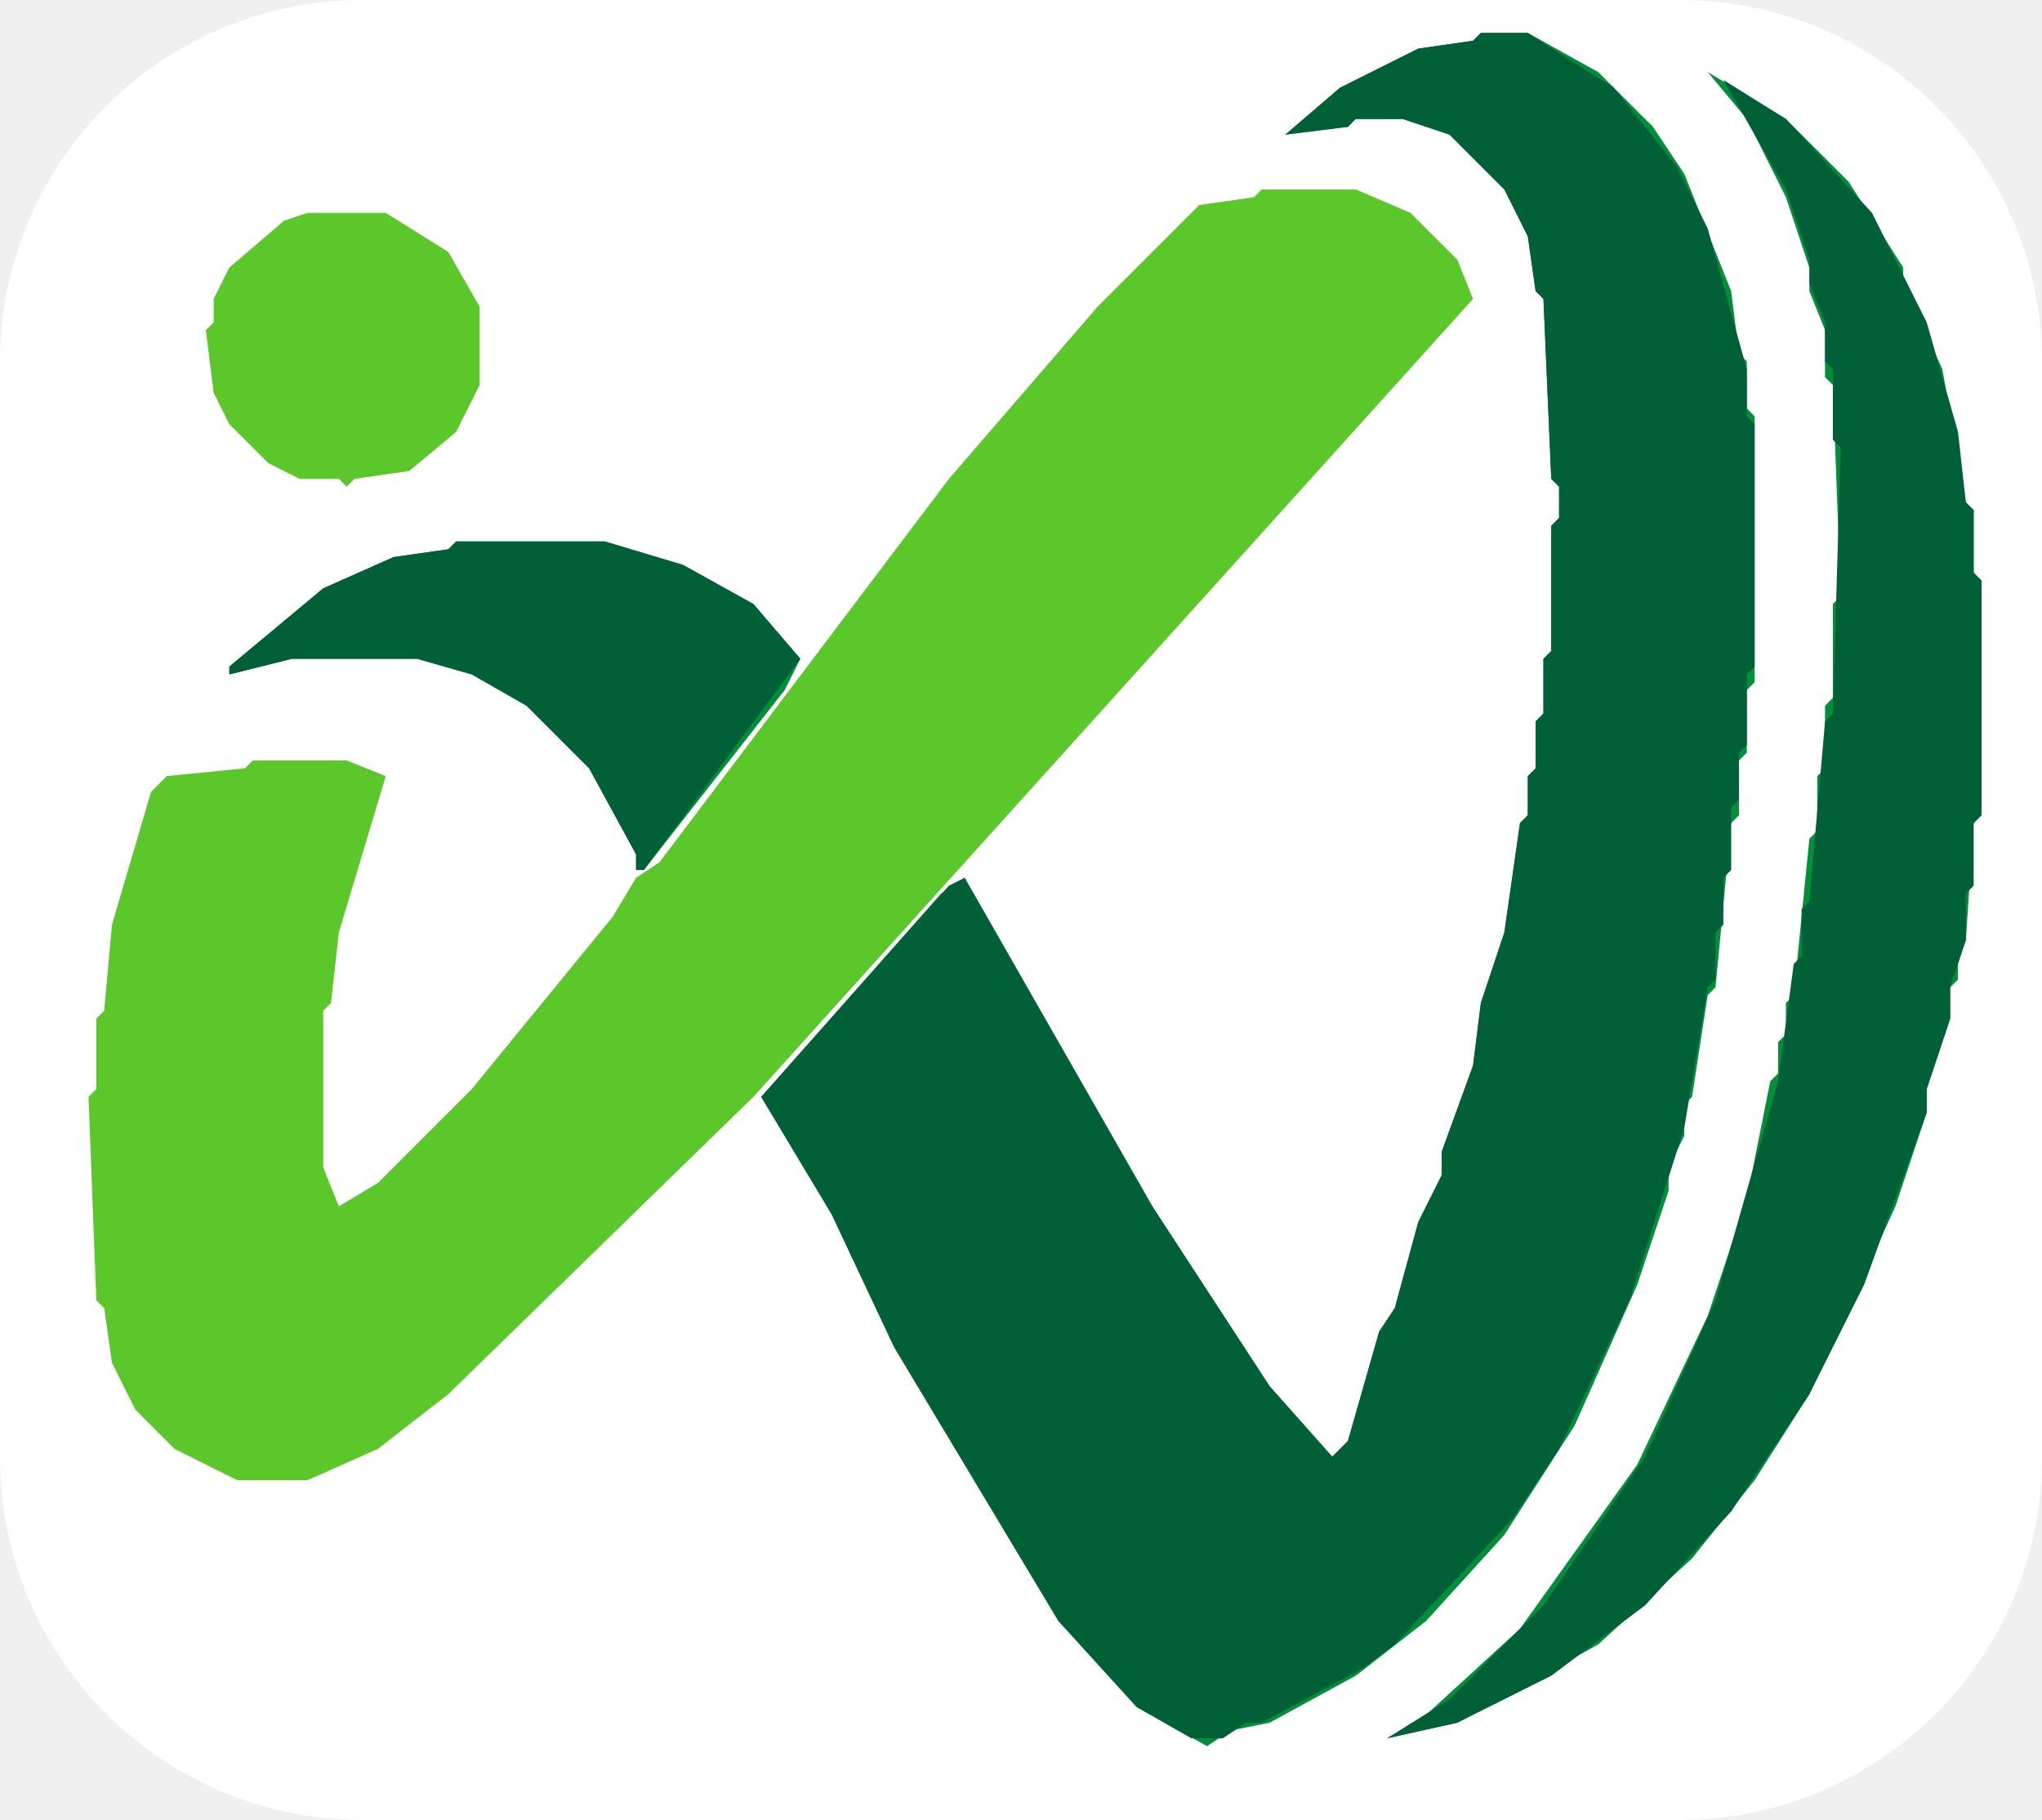
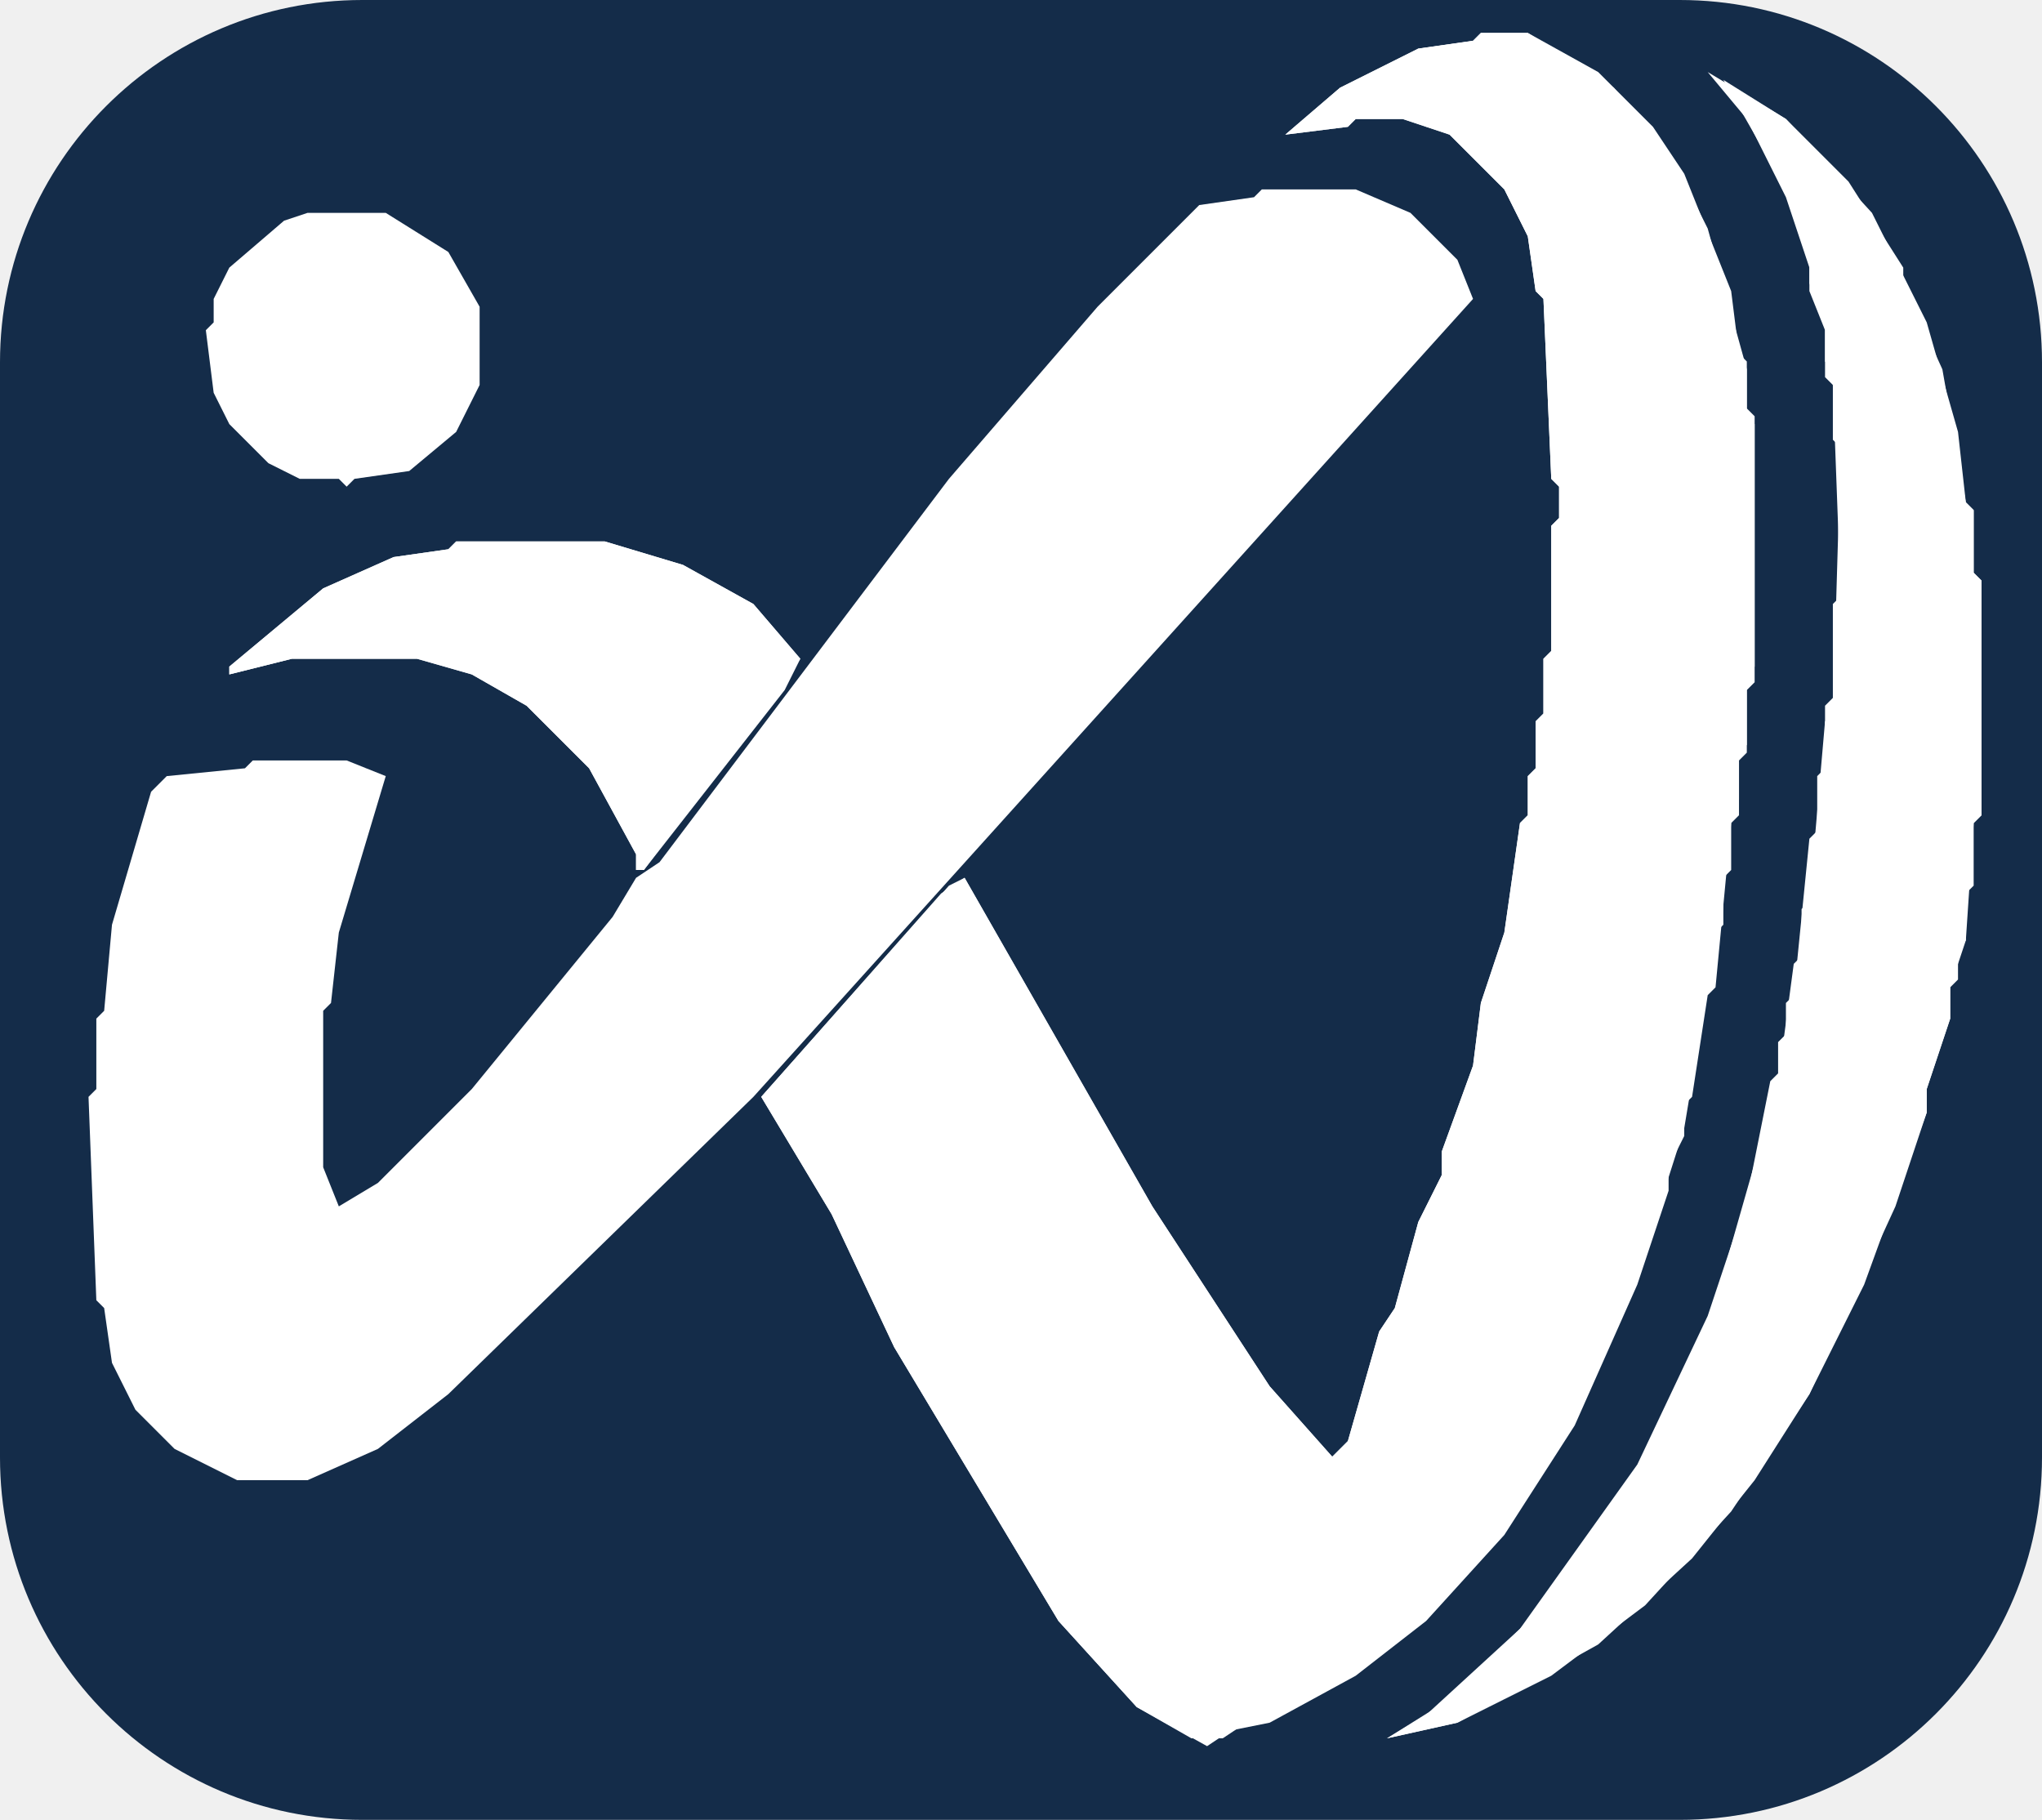
<svg xmlns="http://www.w3.org/2000/svg" viewBox="0 0 248 221">
-   <rect width="248" height="221" rx="44" fill="#ffffff" />
+   <rect width="248" height="221" rx="44" fill="#142c49" />
  <g transform="translate(6 4) scale(.95)">
-     <path fill="rgb(92, 199, 42)" fill-rule="evenodd" d="M 30 24 L 23 30 L 21 34 L 21 37 L 20 38 L 21 46 L 23 50 L 28 55 L 32 57 L 37 57 L 38 58 L 39 57 L 46 56 L 52 51 L 55 45 L 55 35 L 51 28 L 43 23 L 33 23 Z M 180 29 L 174 23 L 167 20 L 155 20 L 154 21 L 147 22 L 134 35 L 115 57 L 78 106 L 75 108 L 72 113 L 54 135 L 42 147 L 37 150 L 35 145 L 35 125 L 36 124 L 37 115 L 43 95 L 38 93 L 26 93 L 25 94 L 15 95 L 13 97 L 8 114 L 7 125 L 6 126 L 6 135 L 5 136 L 6 162 L 7 163 L 8 170 L 11 176 L 16 181 L 24 185 L 33 185 L 42 181 L 51 174 L 90 136 L 182 34 Z" />
-     <path fill="rgb(3, 143, 57)" fill-rule="evenodd" d="M 23 81 L 23 82 L 31 80 L 47 80 L 54 82 L 61 86 L 69 94 L 75 105 L 75 107 L 76 107 L 94 84 L 96 80 L 90 73 L 81 68 L 71 65 L 52 65 L 51 66 L 44 67 L 35 71 Z M 212 5 L 217 11 L 222 21 L 225 30 L 225 33 L 227 38 L 227 44 L 228 45 L 229 72 L 228 73 L 228 85 L 227 86 L 227 94 L 226 95 L 226 102 L 225 103 L 223 123 L 222 124 L 222 128 L 221 129 L 221 133 L 220 134 L 217 149 L 212 164 L 203 183 L 188 204 L 176 215 L 171 218 L 180 216 L 198 206 L 210 195 L 218 185 L 225 174 L 236 150 L 240 138 L 240 135 L 243 126 L 243 122 L 244 121 L 244 117 L 245 116 L 246 101 L 247 100 L 247 70 L 246 69 L 246 61 L 245 60 L 242 43 L 237 32 L 237 30 L 230 19 L 222 11 Z M 189 0 L 183 0 L 182 1 L 175 2 L 165 7 L 158 13 L 166 12 L 167 11 L 173 11 L 179 13 L 186 20 L 189 26 L 190 33 L 191 34 L 192 57 L 193 58 L 193 62 L 192 63 L 192 79 L 191 80 L 191 87 L 190 88 L 190 94 L 189 95 L 189 100 L 188 101 L 186 115 L 183 124 L 182 132 L 178 143 L 178 146 L 175 152 L 172 163 L 170 166 L 166 180 L 164 182 L 156 173 L 141 150 L 117 108 L 114 110 L 91 136 L 100 151 L 108 168 L 129 203 L 139 214 L 148 219 L 151 217 L 156 216 L 167 210 L 176 203 L 186 192 L 195 178 L 203 160 L 207 148 L 207 145 L 209 141 L 209 137 L 210 136 L 212 123 L 213 122 L 215 101 L 216 100 L 216 93 L 217 92 L 217 84 L 218 83 L 218 49 L 217 48 L 217 42 L 216 41 L 215 33 L 209 18 L 205 12 L 198 5 Z" />
-     <path fill="rgb(1, 96, 56)" fill-rule="evenodd" d="M 23 81 L 23 82 L 31 80 L 47 80 L 54 82 L 61 86 L 69 94 L 75 105 L 75 107 L 76 107 L 96 80 L 90 73 L 81 68 L 71 65 L 52 65 L 51 66 L 44 67 L 35 71 Z M 214 6 L 222 20 L 225 29 L 225 32 L 227 37 L 227 42 L 228 43 L 228 52 L 229 53 L 228 87 L 227 88 L 225 111 L 224 112 L 224 118 L 223 119 L 221 134 L 213 162 L 204 182 L 191 201 L 179 213 L 171 218 L 180 216 L 192 210 L 204 201 L 215 189 L 225 174 L 232 160 L 240 138 L 240 135 L 243 126 L 243 122 L 245 116 L 245 110 L 246 109 L 246 101 L 247 100 L 247 70 L 246 69 L 246 61 L 245 60 L 244 51 L 240 37 L 233 23 L 222 11 Z M 189 0 L 183 0 L 182 1 L 175 2 L 165 7 L 158 13 L 166 12 L 167 11 L 173 11 L 179 13 L 186 20 L 189 26 L 190 33 L 191 34 L 192 57 L 193 58 L 193 62 L 192 63 L 192 79 L 191 80 L 191 87 L 190 88 L 190 94 L 189 95 L 189 100 L 188 101 L 186 115 L 183 124 L 182 132 L 178 143 L 178 146 L 175 152 L 172 163 L 170 166 L 166 180 L 164 182 L 156 173 L 141 150 L 117 108 L 115 109 L 91 136 L 100 151 L 108 168 L 129 203 L 139 214 L 146 218 L 150 218 L 153 216 L 155 216 L 168 209 L 172 206 L 187 190 L 193 181 L 202 162 L 209 140 L 212 122 L 213 121 L 213 115 L 214 114 L 214 108 L 215 107 L 215 99 L 216 98 L 216 92 L 217 91 L 217 82 L 218 81 L 218 50 L 217 49 L 217 43 L 212 25 L 208 17 L 200 7 Z" />
+     <path fill="#ffffff" fill-rule="evenodd" d="M 30 24 L 23 30 L 21 34 L 21 37 L 20 38 L 21 46 L 23 50 L 28 55 L 32 57 L 37 57 L 38 58 L 39 57 L 46 56 L 52 51 L 55 45 L 55 35 L 51 28 L 43 23 L 33 23 Z M 180 29 L 174 23 L 167 20 L 155 20 L 154 21 L 147 22 L 134 35 L 115 57 L 78 106 L 75 108 L 72 113 L 54 135 L 42 147 L 37 150 L 35 145 L 35 125 L 36 124 L 37 115 L 43 95 L 38 93 L 26 93 L 25 94 L 15 95 L 13 97 L 8 114 L 7 125 L 6 126 L 6 135 L 5 136 L 6 162 L 7 163 L 8 170 L 11 176 L 16 181 L 24 185 L 33 185 L 42 181 L 51 174 L 90 136 L 182 34 Z" />
+     <path fill="#ffffff" fill-rule="evenodd" d="M 23 81 L 23 82 L 31 80 L 47 80 L 54 82 L 61 86 L 69 94 L 75 105 L 75 107 L 76 107 L 94 84 L 96 80 L 90 73 L 81 68 L 71 65 L 52 65 L 51 66 L 44 67 L 35 71 Z M 212 5 L 217 11 L 222 21 L 225 30 L 225 33 L 227 38 L 227 44 L 228 45 L 229 72 L 228 73 L 228 85 L 227 86 L 227 94 L 226 95 L 226 102 L 225 103 L 223 123 L 222 124 L 222 128 L 221 129 L 221 133 L 220 134 L 217 149 L 212 164 L 203 183 L 188 204 L 176 215 L 171 218 L 180 216 L 198 206 L 210 195 L 218 185 L 225 174 L 236 150 L 240 138 L 240 135 L 243 126 L 243 122 L 244 121 L 244 117 L 245 116 L 246 101 L 247 100 L 247 70 L 246 69 L 246 61 L 245 60 L 242 43 L 237 32 L 237 30 L 230 19 L 222 11 Z M 189 0 L 183 0 L 182 1 L 175 2 L 165 7 L 158 13 L 166 12 L 167 11 L 173 11 L 179 13 L 186 20 L 189 26 L 190 33 L 191 34 L 192 57 L 193 58 L 193 62 L 192 63 L 192 79 L 191 80 L 191 87 L 190 88 L 190 94 L 189 95 L 189 100 L 188 101 L 186 115 L 183 124 L 182 132 L 178 143 L 178 146 L 175 152 L 172 163 L 170 166 L 166 180 L 164 182 L 156 173 L 141 150 L 117 108 L 114 110 L 91 136 L 100 151 L 108 168 L 129 203 L 139 214 L 148 219 L 151 217 L 156 216 L 167 210 L 176 203 L 186 192 L 195 178 L 203 160 L 207 148 L 207 145 L 209 141 L 209 137 L 210 136 L 212 123 L 213 122 L 215 101 L 216 100 L 216 93 L 217 92 L 217 84 L 218 83 L 218 49 L 217 48 L 217 42 L 216 41 L 215 33 L 209 18 L 205 12 L 198 5 Z" />
+     <path fill="#ffffff" fill-rule="evenodd" d="M 23 81 L 23 82 L 31 80 L 47 80 L 54 82 L 61 86 L 69 94 L 75 105 L 75 107 L 76 107 L 96 80 L 90 73 L 81 68 L 71 65 L 52 65 L 51 66 L 44 67 L 35 71 Z M 214 6 L 222 20 L 225 29 L 225 32 L 227 37 L 227 42 L 228 43 L 228 52 L 229 53 L 228 87 L 227 88 L 225 111 L 224 112 L 224 118 L 223 119 L 221 134 L 213 162 L 204 182 L 191 201 L 179 213 L 171 218 L 180 216 L 192 210 L 204 201 L 215 189 L 225 174 L 232 160 L 240 138 L 240 135 L 243 126 L 243 122 L 245 116 L 245 110 L 246 109 L 246 101 L 247 100 L 247 70 L 246 69 L 246 61 L 245 60 L 244 51 L 240 37 L 233 23 L 222 11 Z M 189 0 L 183 0 L 182 1 L 175 2 L 165 7 L 158 13 L 166 12 L 167 11 L 173 11 L 179 13 L 186 20 L 189 26 L 190 33 L 191 34 L 192 57 L 193 58 L 193 62 L 192 63 L 192 79 L 191 80 L 191 87 L 190 88 L 190 94 L 189 95 L 189 100 L 188 101 L 186 115 L 183 124 L 182 132 L 178 143 L 178 146 L 175 152 L 172 163 L 170 166 L 166 180 L 164 182 L 156 173 L 141 150 L 117 108 L 115 109 L 91 136 L 100 151 L 108 168 L 129 203 L 139 214 L 146 218 L 150 218 L 153 216 L 155 216 L 168 209 L 172 206 L 187 190 L 193 181 L 202 162 L 209 140 L 212 122 L 213 121 L 213 115 L 214 114 L 214 108 L 215 107 L 215 99 L 216 98 L 216 92 L 217 91 L 217 82 L 218 81 L 218 50 L 217 49 L 217 43 L 212 25 L 208 17 L 200 7 Z" />
  </g>
</svg>
